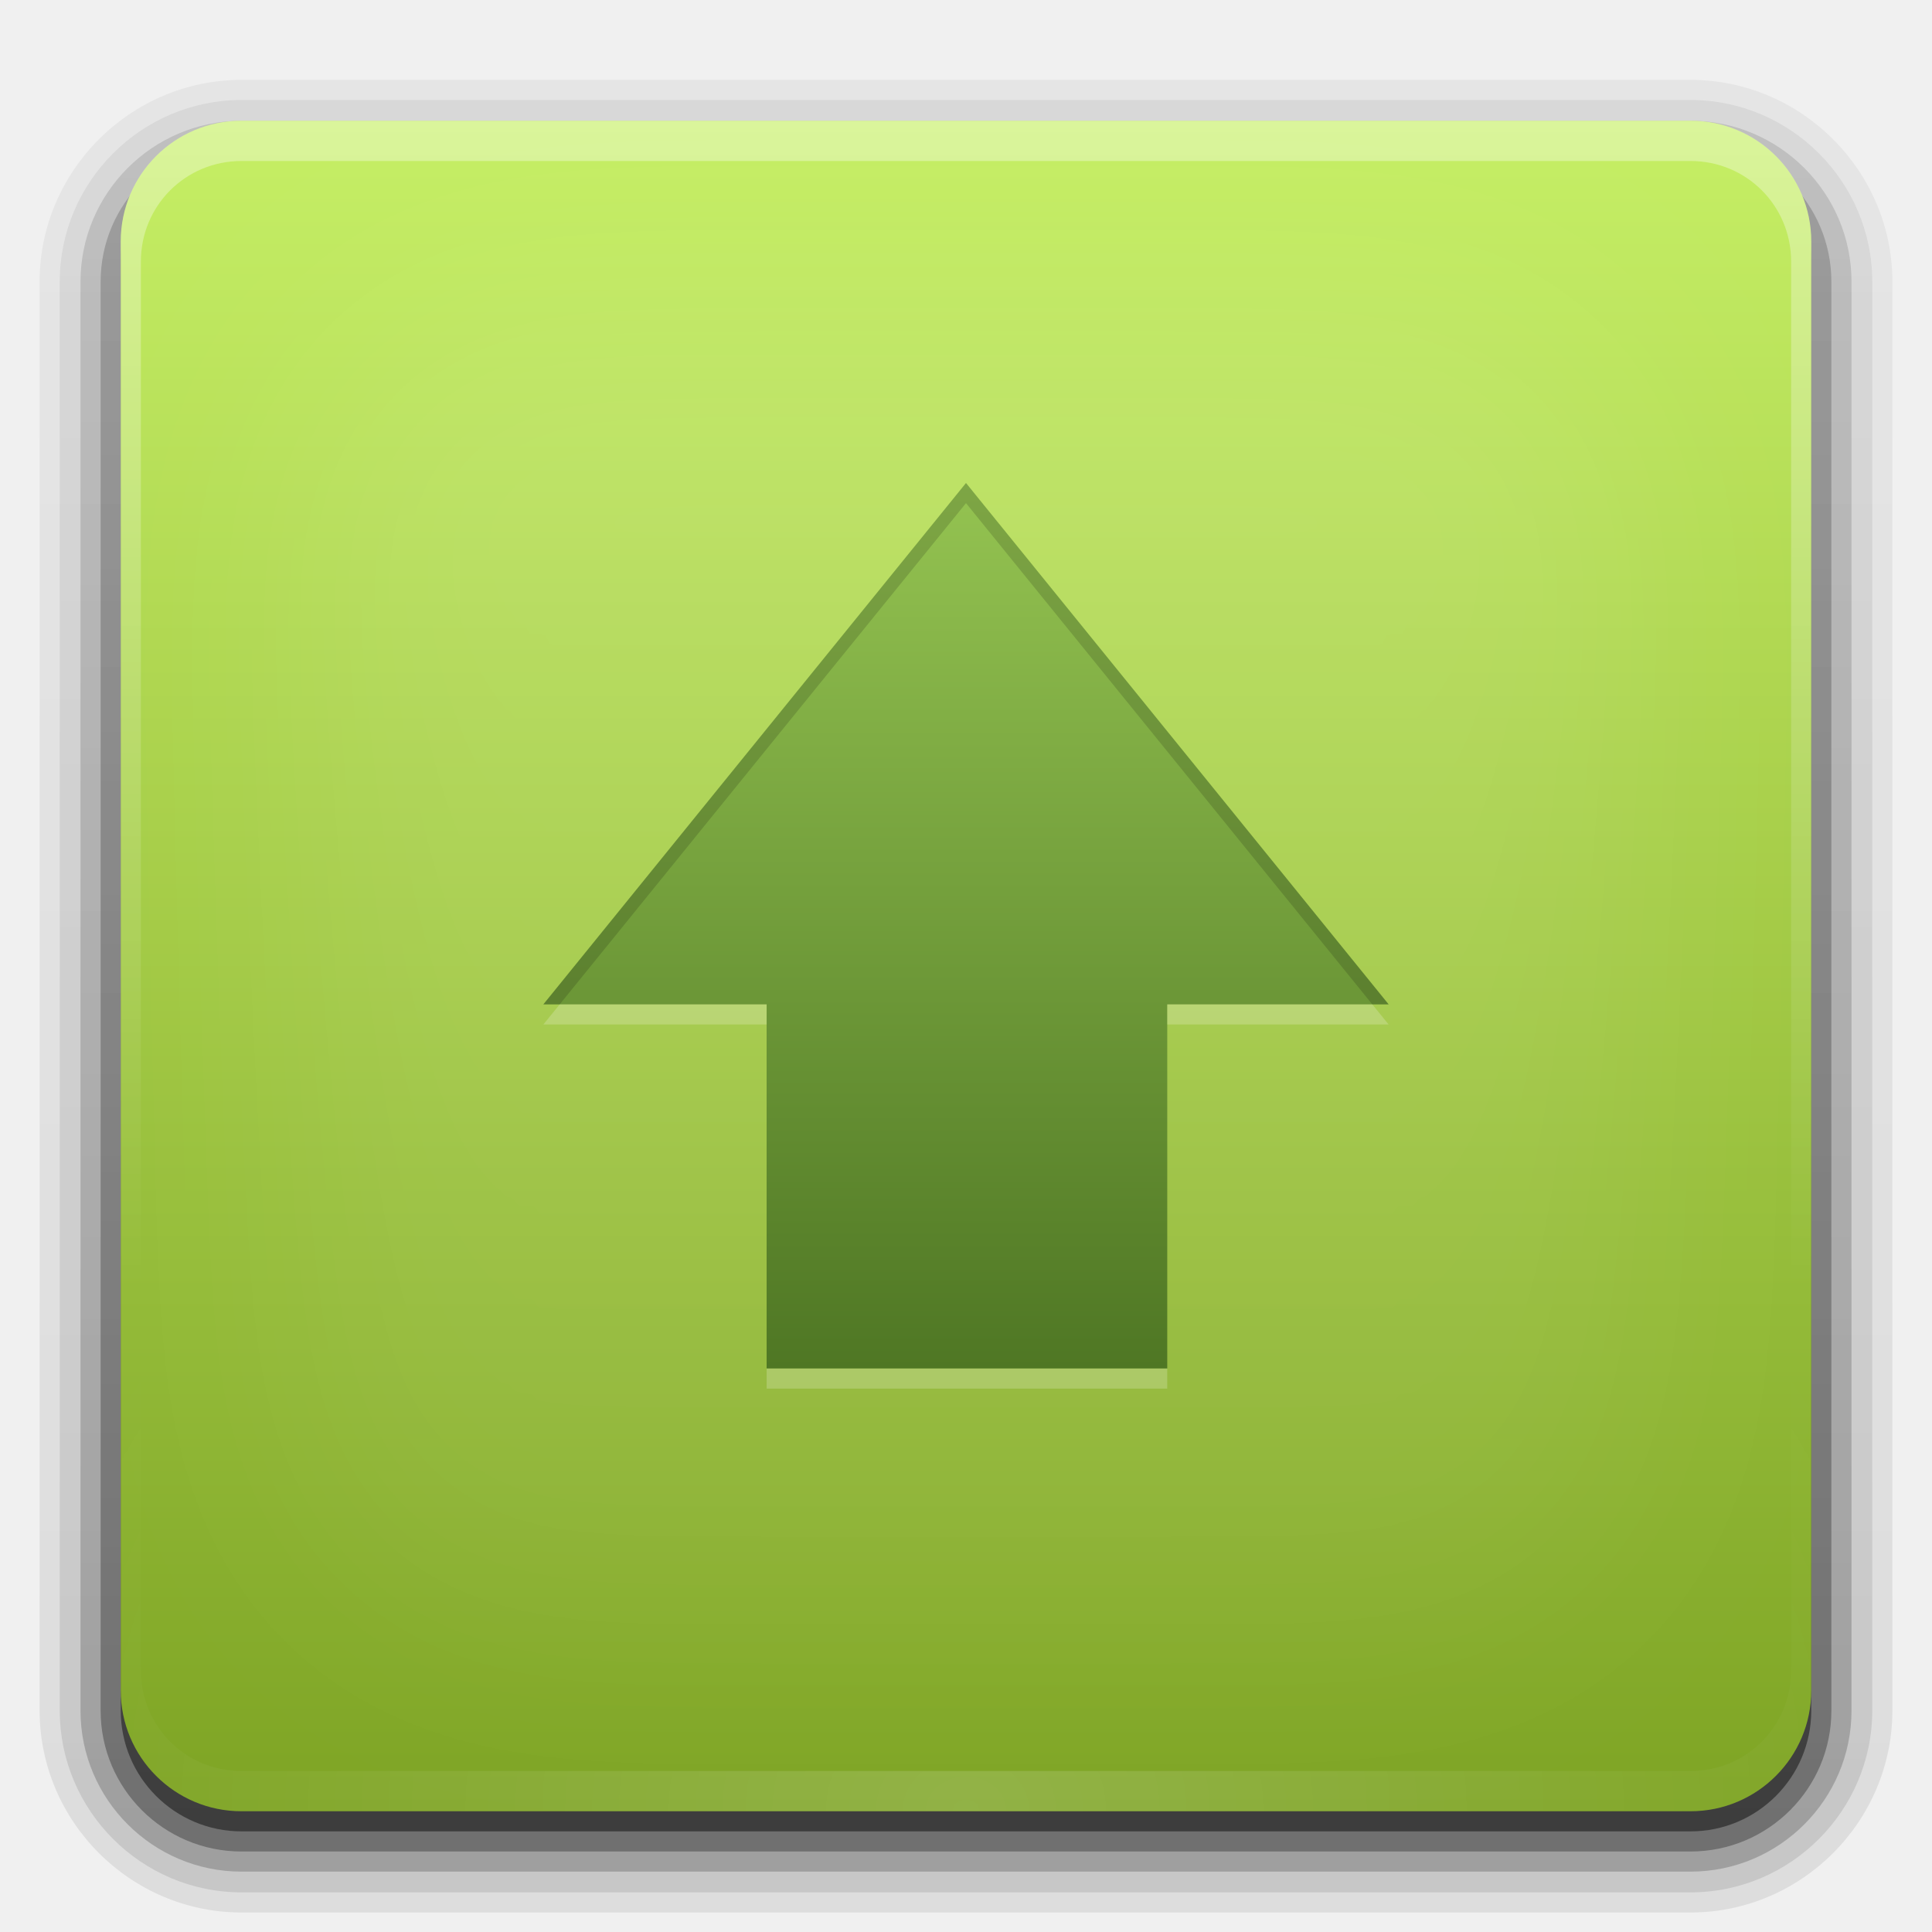
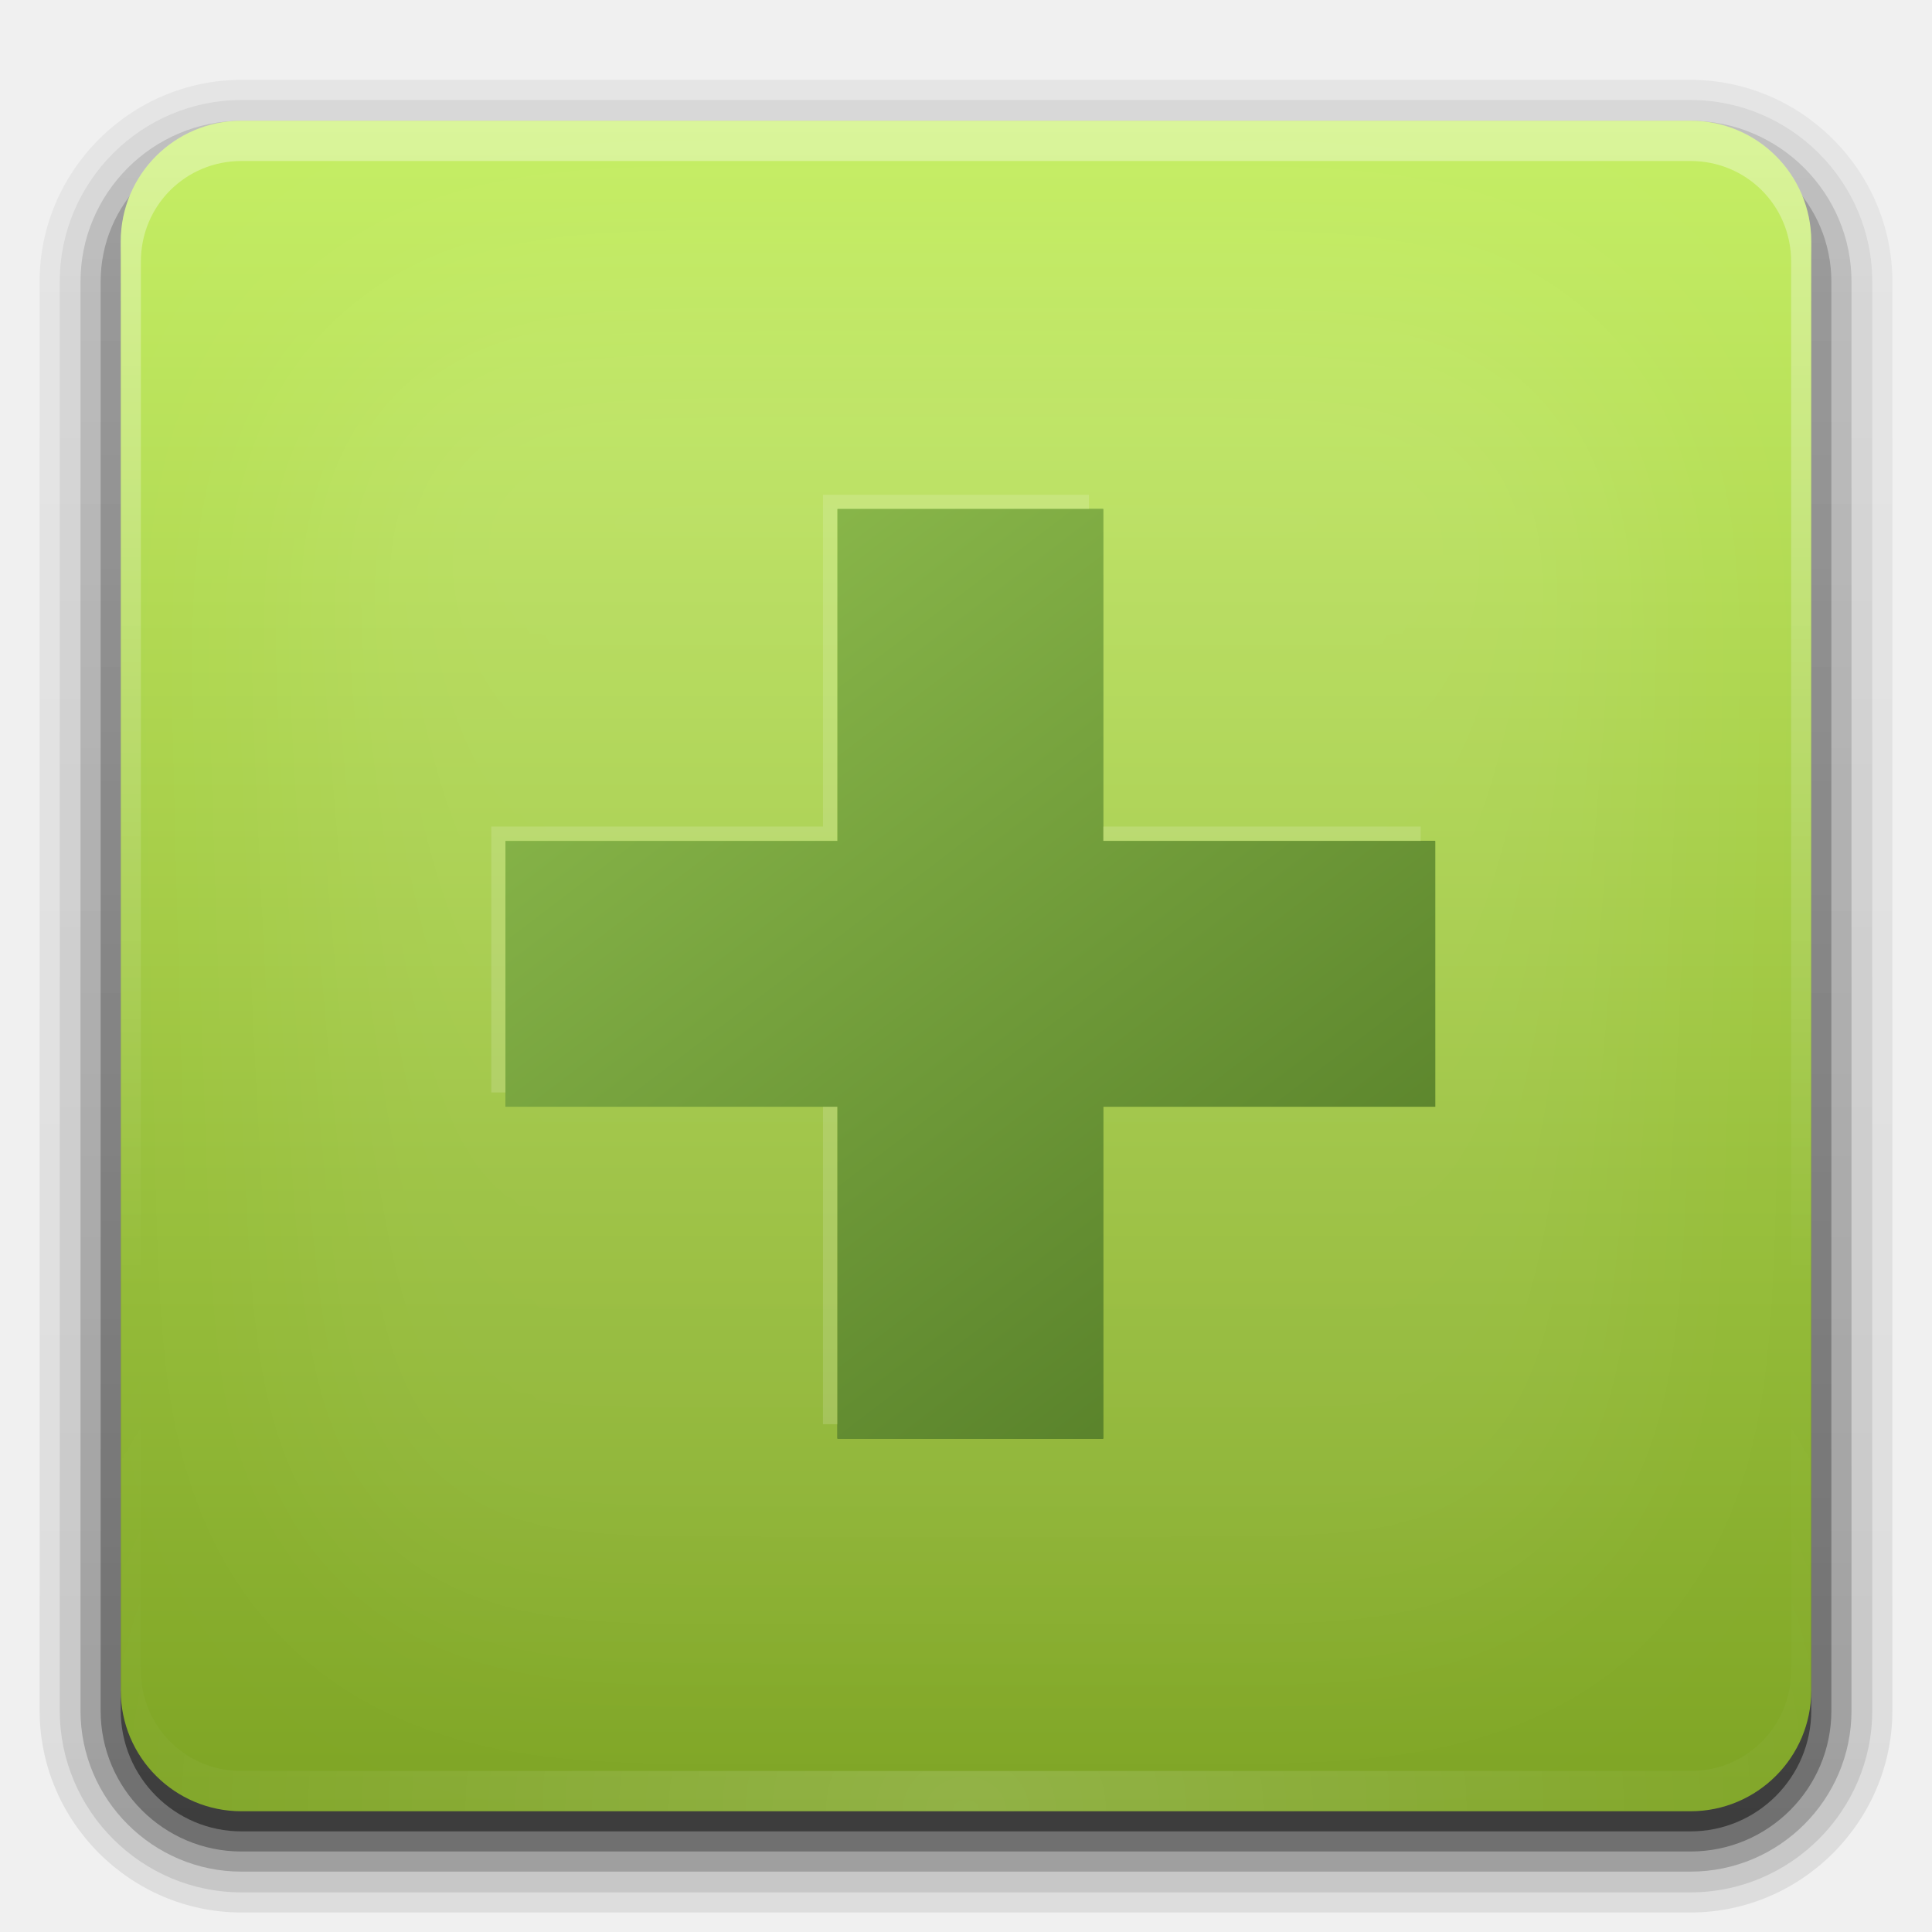
<svg xmlns="http://www.w3.org/2000/svg" xmlns:xlink="http://www.w3.org/1999/xlink" version="1.0" width="96" height="96" id="svg2408">
  <defs id="defs2410">
    <linearGradient x1="45.448" y1="92.54" x2="45.448" y2="7.017" id="ButtonShadow" gradientUnits="userSpaceOnUse" gradientTransform="scale(1.005865,0.994169)">
      <stop id="stop3750" style="stop-color:#000000;stop-opacity:1" offset="0" />
      <stop id="stop3752" style="stop-color:#000000;stop-opacity:0.588" offset="1" />
    </linearGradient>
    <linearGradient id="linearGradient3737">
      <stop id="stop3739" style="stop-color:#ffffff;stop-opacity:1" offset="0" />
      <stop id="stop3741" style="stop-color:#ffffff;stop-opacity:0" offset="1" />
    </linearGradient>
    <filter color-interpolation-filters="sRGB" id="filter3174">
      <feGaussianBlur id="feGaussianBlur3176" stdDeviation="1.71" />
    </filter>
    <linearGradient x1="36.357" y1="6" x2="36.357" y2="63.893" id="linearGradient3188" xlink:href="#linearGradient3737" gradientUnits="userSpaceOnUse" />
    <filter x="-0.192" y="-0.192" width="1.384" height="1.384" color-interpolation-filters="sRGB" id="filter3794">
      <feGaussianBlur id="feGaussianBlur3796" stdDeviation="5.28" />
    </filter>
    <linearGradient x1="48" y1="20.221" x2="48" y2="138.661" id="linearGradient3613" xlink:href="#linearGradient3737" gradientUnits="userSpaceOnUse" />
    <radialGradient cx="48" cy="90.172" r="42" fx="48" fy="90.172" id="radialGradient3619" xlink:href="#linearGradient3737" gradientUnits="userSpaceOnUse" gradientTransform="matrix(1.157313,0,0,0.9959077,-7.551021,0.1971319)" />
    <clipPath id="clipPath3613">
      <rect width="84" height="84" rx="6" ry="6" x="6" y="6" id="rect3615" style="fill:#ffffff;fill-opacity:1;fill-rule:nonzero;stroke:none" />
    </clipPath>
    <linearGradient x1="48" y1="90" x2="48" y2="5.988" id="linearGradient3617" xlink:href="#linearGradient3655" gradientUnits="userSpaceOnUse" />
    <linearGradient x1="45.448" y1="92.54" x2="45.448" y2="7.017" id="ButtonShadow-0" gradientUnits="userSpaceOnUse" gradientTransform="matrix(1.005865,0,0,0.994169,100,0)">
      <stop id="stop3750-8" style="stop-color:#000000;stop-opacity:1" offset="0" />
      <stop id="stop3752-5" style="stop-color:#000000;stop-opacity:0.588" offset="1" />
    </linearGradient>
    <linearGradient x1="32.251" y1="6.132" x2="32.251" y2="90.239" id="linearGradient3780" xlink:href="#ButtonShadow-0" gradientUnits="userSpaceOnUse" gradientTransform="matrix(1.02381,0,0,1.011905,-1.142857,-98.07143)" />
    <linearGradient x1="32.251" y1="6.132" x2="32.251" y2="90.239" id="linearGradient3772" xlink:href="#ButtonShadow-0" gradientUnits="userSpaceOnUse" gradientTransform="matrix(1.02381,0,0,1.011905,-1.142857,-98.07143)" />
    <linearGradient x1="32.251" y1="6.132" x2="32.251" y2="90.239" id="linearGradient3725" xlink:href="#ButtonShadow-0" gradientUnits="userSpaceOnUse" gradientTransform="matrix(1.02381,0,0,1.011905,-1.142857,-98.07143)" />
    <linearGradient x1="32.251" y1="6.132" x2="32.251" y2="90.239" id="linearGradient3721" xlink:href="#ButtonShadow-0" gradientUnits="userSpaceOnUse" gradientTransform="translate(0,-97)" />
    <linearGradient x1="32.251" y1="6.132" x2="32.251" y2="90.239" id="linearGradient3026" xlink:href="#ButtonShadow-0" gradientUnits="userSpaceOnUse" gradientTransform="matrix(1.02381,0,0,1.011905,-1.142857,-98.07143)" />
    <linearGradient x1="10.009" y1="16.754" x2="10.009" y2="3.103" id="linearGradient3090" xlink:href="#linearGradient3608" gradientUnits="userSpaceOnUse" gradientTransform="matrix(2.763538,0,0,3.22312,15.34021,14)" />
    <linearGradient x1="10.32" y1="21" x2="10.32" y2="0.999" id="linearGradient3655" gradientUnits="userSpaceOnUse">
      <stop id="stop3657" style="stop-color:#7ea424;stop-opacity:1" offset="0" />
      <stop id="stop3659" style="stop-color:#c6ef65;stop-opacity:1" offset="1" />
    </linearGradient>
    <linearGradient id="linearGradient3608">
      <stop id="stop3610" style="stop-color:#4f7724;stop-opacity:1" offset="0" />
      <stop id="stop3612" style="stop-color:#94c351;stop-opacity:1" offset="1" />
    </linearGradient>
+     <linearGradient x1="27" y1="48" x2="69" y2="48" id="linearGradient3089-5" xlink:href="#linearGradient3608" gradientUnits="userSpaceOnUse" gradientTransform="rotate(90,48.00521,47.99479)" />
+     <linearGradient id="linearGradient3669">
+       <stop id="stop3671" style="stop-color:#ad4405;stop-opacity:1" offset="0" />
+       <stop id="stop3673" style="stop-color:#e28416;stop-opacity:1" offset="1" />
+     </linearGradient>
+     <linearGradient x1="27" y1="48" x2="69" y2="48" id="linearGradient3089-5-3" xlink:href="#linearGradient3608" gradientUnits="userSpaceOnUse" gradientTransform="rotate(90,50.67608,111.2664)" />
+     <linearGradient xlink:href="#linearGradient3608" id="linearGradient4560" gradientUnits="userSpaceOnUse" gradientTransform="rotate(90,48.00521,47.99479)" x1="14.39" y1="46.373" x2="81.814" y2="55.525" />
  </defs>
  <g id="layer2" style="display:none">
    <rect width="86" height="85" rx="6" ry="6" x="5" y="7" id="rect3745" style="opacity:0.9;fill:url(#ButtonShadow);fill-opacity:1;fill-rule:nonzero;stroke:none;filter:url(#filter3174)" />
  </g>
  <g id="layer3">
    <path d="m 12,-95.031 c -5.511,0 -10.031,4.52 -10.031,10.031 l 0,71 c 0,5.511 4.52,10.031 10.031,10.031 l 72,0 c 5.511,0 10.031,-4.52 10.031,-10.031 l 0,-71 c 0,-5.511 -4.52,-10.031 -10.031,-10.031 l -72,0 z" transform="scale(1,-1)" id="path3786" style="opacity:0.08;fill:url(#linearGradient3026);fill-opacity:1;fill-rule:nonzero;stroke:none;display:inline" />
    <path d="m 12,-94.031 c -4.972,0 -9.031,4.06 -9.031,9.031 l 0,71 c 0,4.972 4.06,9.031 9.031,9.031 l 72,0 c 4.972,0 9.031,-4.06 9.031,-9.031 l 0,-71 c 0,-4.972 -4.06,-9.031 -9.031,-9.031 l -72,0 z" transform="scale(1,-1)" id="path3778" style="opacity:0.1;fill:url(#linearGradient3780);fill-opacity:1;fill-rule:nonzero;stroke:none;display:inline" />
    <path d="m 12,-93 c -4.409,0 -8,3.591 -8,8 l 0,71 c 0,4.409 3.591,8 8,8 l 72,0 c 4.409,0 8,-3.591 8,-8 l 0,-71 c 0,-4.409 -3.591,-8 -8,-8 l -72,0 z" transform="scale(1,-1)" id="path3770" style="opacity:0.2;fill:url(#linearGradient3772);fill-opacity:1;fill-rule:nonzero;stroke:none;display:inline" />
    <rect width="86" height="85" rx="7" ry="7" x="5" y="-92" transform="scale(1,-1)" id="rect3723" style="opacity:0.3;fill:url(#linearGradient3725);fill-opacity:1;fill-rule:nonzero;stroke:none;display:inline" />
    <rect width="84" height="84" rx="6" ry="6" x="6" y="-91" transform="scale(1,-1)" id="rect3716" style="opacity:0.45;fill:url(#linearGradient3721);fill-opacity:1;fill-rule:nonzero;stroke:none;display:inline" />
  </g>
  <g id="layer1">
    <rect width="84" height="84" rx="6" ry="6" x="6" y="6" id="rect2419" style="fill:url(#linearGradient3617);fill-opacity:1;fill-rule:nonzero;stroke:none" />
    <path d="M 12,6 C 8.676,6 6,8.676 6,12 l 0,2 0,68 0,2 c 0,0.335 0.041,0.651 0.094,0.969 0.049,0.296 0.097,0.597 0.188,0.875 0.01,0.03 0.021,0.064 0.031,0.094 0.099,0.288 0.235,0.547 0.375,0.812 0.145,0.274 0.316,0.536 0.5,0.781 0.184,0.246 0.374,0.473 0.594,0.688 0.44,0.428 0.943,0.815 1.5,1.094 0.279,0.14 0.573,0.247 0.875,0.344 -0.256,-0.1 -0.487,-0.236 -0.719,-0.375 -0.007,-0.004 -0.024,0.004 -0.031,0 -0.032,-0.019 -0.062,-0.043 -0.094,-0.062 -0.12,-0.077 -0.231,-0.164 -0.344,-0.25 -0.106,-0.081 -0.213,-0.161 -0.312,-0.25 C 8.478,88.557 8.309,88.373 8.156,88.188 8.049,88.057 7.938,87.922 7.844,87.781 7.819,87.743 7.805,87.695 7.781,87.656 7.716,87.553 7.651,87.452 7.594,87.344 7.493,87.149 7.388,86.928 7.312,86.719 7.305,86.697 7.289,86.678 7.281,86.656 7.249,86.564 7.245,86.469 7.219,86.375 7.188,86.268 7.148,86.172 7.125,86.062 7.052,85.721 7,85.364 7,85 L 7,83 7,15 7,13 C 7,10.218 9.218,8 12,8 l 2,0 68,0 2,0 c 2.782,0 5,2.218 5,5 l 0,2 0,68 0,2 c 0,0.364 -0.052,0.721 -0.125,1.062 -0.044,0.207 -0.088,0.398 -0.156,0.594 -0.008,0.022 -0.023,0.041 -0.031,0.062 -0.063,0.174 -0.138,0.367 -0.219,0.531 -0.042,0.083 -0.079,0.17 -0.125,0.25 -0.055,0.097 -0.127,0.188 -0.188,0.281 -0.094,0.141 -0.205,0.276 -0.312,0.406 -0.143,0.174 -0.303,0.347 -0.469,0.5 -0.011,0.01 -0.02,0.021 -0.031,0.031 -0.138,0.126 -0.285,0.234 -0.438,0.344 -0.103,0.073 -0.204,0.153 -0.312,0.219 -0.007,0.004 -0.024,-0.004 -0.031,0 -0.232,0.139 -0.463,0.275 -0.719,0.375 0.302,-0.097 0.596,-0.204 0.875,-0.344 0.557,-0.279 1.06,-0.666 1.5,-1.094 0.22,-0.214 0.409,-0.442 0.594,-0.688 0.184,-0.246 0.355,-0.508 0.5,-0.781 0.14,-0.265 0.276,-0.525 0.375,-0.812 0.01,-0.031 0.021,-0.063 0.031,-0.094 0.09,-0.278 0.139,-0.579 0.188,-0.875 C 89.959,84.651 90,84.335 90,84 l 0,-2 0,-68 0,-2 C 90,8.676 87.324,6 84,6 L 12,6 z" id="rect3728" style="opacity:0.35;fill:url(#linearGradient3188);fill-opacity:1;fill-rule:nonzero;stroke:none" />
    <path d="M 12,90 C 8.676,90 6,87.324 6,84 L 6,82 6,14 6,12 c 0,-0.335 0.041,-0.651 0.094,-0.969 0.049,-0.296 0.097,-0.597 0.188,-0.875 C 6.291,10.126 6.302,10.093 6.312,10.062 6.411,9.775 6.547,9.515 6.688,9.25 6.832,8.976 7.003,8.714 7.188,8.469 7.372,8.223 7.561,7.995 7.781,7.781 8.221,7.353 8.724,6.967 9.281,6.688 9.56,6.548 9.855,6.441 10.156,6.344 9.9,6.444 9.67,6.58 9.438,6.719 c -0.007,0.004 -0.024,-0.004 -0.031,0 -0.032,0.019 -0.062,0.043 -0.094,0.062 -0.12,0.077 -0.231,0.164 -0.344,0.25 -0.106,0.081 -0.213,0.161 -0.312,0.25 C 8.478,7.443 8.309,7.627 8.156,7.812 8.049,7.943 7.938,8.078 7.844,8.219 7.819,8.257 7.805,8.305 7.781,8.344 7.716,8.447 7.651,8.548 7.594,8.656 7.493,8.851 7.388,9.072 7.312,9.281 7.305,9.303 7.289,9.322 7.281,9.344 7.249,9.436 7.245,9.531 7.219,9.625 7.188,9.732 7.148,9.828 7.125,9.938 7.052,10.279 7,10.636 7,11 l 0,2 0,68 0,2 c 0,2.782 2.218,5 5,5 l 2,0 68,0 2,0 c 2.782,0 5,-2.218 5,-5 l 0,-2 0,-68 0,-2 C 89,10.636 88.948,10.279 88.875,9.938 88.831,9.731 88.787,9.54 88.719,9.344 88.711,9.322 88.695,9.303 88.688,9.281 88.625,9.108 88.549,8.914 88.469,8.75 88.427,8.667 88.39,8.58 88.344,8.5 88.289,8.403 88.217,8.312 88.156,8.219 88.062,8.078 87.951,7.943 87.844,7.812 87.701,7.638 87.541,7.466 87.375,7.312 87.364,7.302 87.355,7.291 87.344,7.281 87.205,7.156 87.059,7.047 86.906,6.938 86.804,6.864 86.702,6.784 86.594,6.719 c -0.007,-0.004 -0.024,0.004 -0.031,0 -0.232,-0.139 -0.463,-0.275 -0.719,-0.375 0.302,0.097 0.596,0.204 0.875,0.344 0.557,0.279 1.06,0.666 1.5,1.094 0.22,0.214 0.409,0.442 0.594,0.688 0.184,0.246 0.355,0.508 0.5,0.781 0.14,0.265 0.276,0.525 0.375,0.812 0.01,0.031 0.021,0.063 0.031,0.094 0.09,0.278 0.139,0.579 0.188,0.875 C 89.959,11.349 90,11.665 90,12 l 0,2 0,68 0,2 c 0,3.324 -2.676,6 -6,6 l -72,0 z" id="path3615" style="opacity:0.15;fill:url(#radialGradient3619);fill-opacity:1;fill-rule:nonzero;stroke:none" />
  </g>
  <g id="layer5">
    <rect width="66" height="66" rx="12" ry="12" x="15" y="15" clip-path="url(#clipPath3613)" id="rect3171" style="opacity:0.1;fill:url(#linearGradient3613);fill-opacity:1;fill-rule:nonzero;stroke:#ffffff;stroke-width:0.5;stroke-linecap:round;stroke-linejoin:miter;stroke-miterlimit:4;stroke-opacity:1;stroke-dasharray:none;stroke-dashoffset:0;filter:url(#filter3794)" />
  </g>
-   <g id="layer4">
-     <path d="m 38.093,68 0,-18.094 L 27,49.906 48,24 l 21,25.906 -11,0 L 58,68 z" id="Symbol" style="fill:url(#linearGradient3090);fill-opacity:1;stroke:none;display:inline" />
-     <path d="m 27.812,49.906 -0.812,1 11.094,0 0,-1 -10.281,0 z m 30.188,0 0,1 11,0 -0.812,-1 -10.188,0 z M 38.094,68 l 0,1 L 58,69 58,68 38.094,68 z" id="path3958" style="opacity:0.2;fill:#ffffff;fill-opacity:1;stroke:none;display:inline" />
-     <path d="m 48,24 -21,25.906 0.812,0 L 48,25 68.188,49.906 69,49.906 48,24 z" id="path3967" style="opacity:0.15;fill:#000000;fill-opacity:1;stroke:none;display:inline" />
+   <g transform="rotate(135,48.02465,48.23512)" id="layer4-3">
+     <path d="M 69,36.323 59.667,26.99 48,38.656 36.333,26.99 27,36.323 38.667,47.99 27,59.656 36.333,68.99 48,57.323 59.667,68.99 69,59.656 57.333,47.99 Z" id="path2929" style="display:inline;fill:url(#linearGradient3089-5);fill-opacity:1;stroke:none;opacity:1" />
+     <path d="m 27.5,36.844 -0.5,0.5 11.156,11.156 0.5,-0.5 z m 41,0 L 57.344,48 l 0.5,0.5 L 69,37.344 Z M 48,57.344 36.344,69 27.5,60.156 27,60.656 36.344,70 48,58.344 59.656,70 69,60.656 68.5,60.156 59.656,69 Z" id="path3877" style="display:inline;opacity:0.15;fill:#ffffff;fill-opacity:1;stroke:none" />
+     <path d="M 36.344,27 27,36.344 l 0.5,0.5 L 36.344,28 48,39.656 59.656,28 68.5,36.844 69,36.344 59.656,27 48,38.656 Z M 38.156,48.5 27,59.656 l 0.5,0.5 L 38.656,49 Z m 19.688,0 -0.5,0.5 11.156,11.156 0.5,-0.5 z" id="path3886" style="display:inline;opacity:0.15;fill:#000000;fill-opacity:1;stroke:none" />
+     <path style="display:inline;fill:url(#linearGradient4560);fill-opacity:1;stroke:none;opacity:1" id="path4534" d="M 69,36.323 59.667,26.99 48,38.656 36.333,26.99 27,36.323 38.667,47.99 27,59.656 36.333,68.99 48,57.323 59.667,68.99 69,59.656 57.333,47.99 Z" />
  </g>
</svg>
